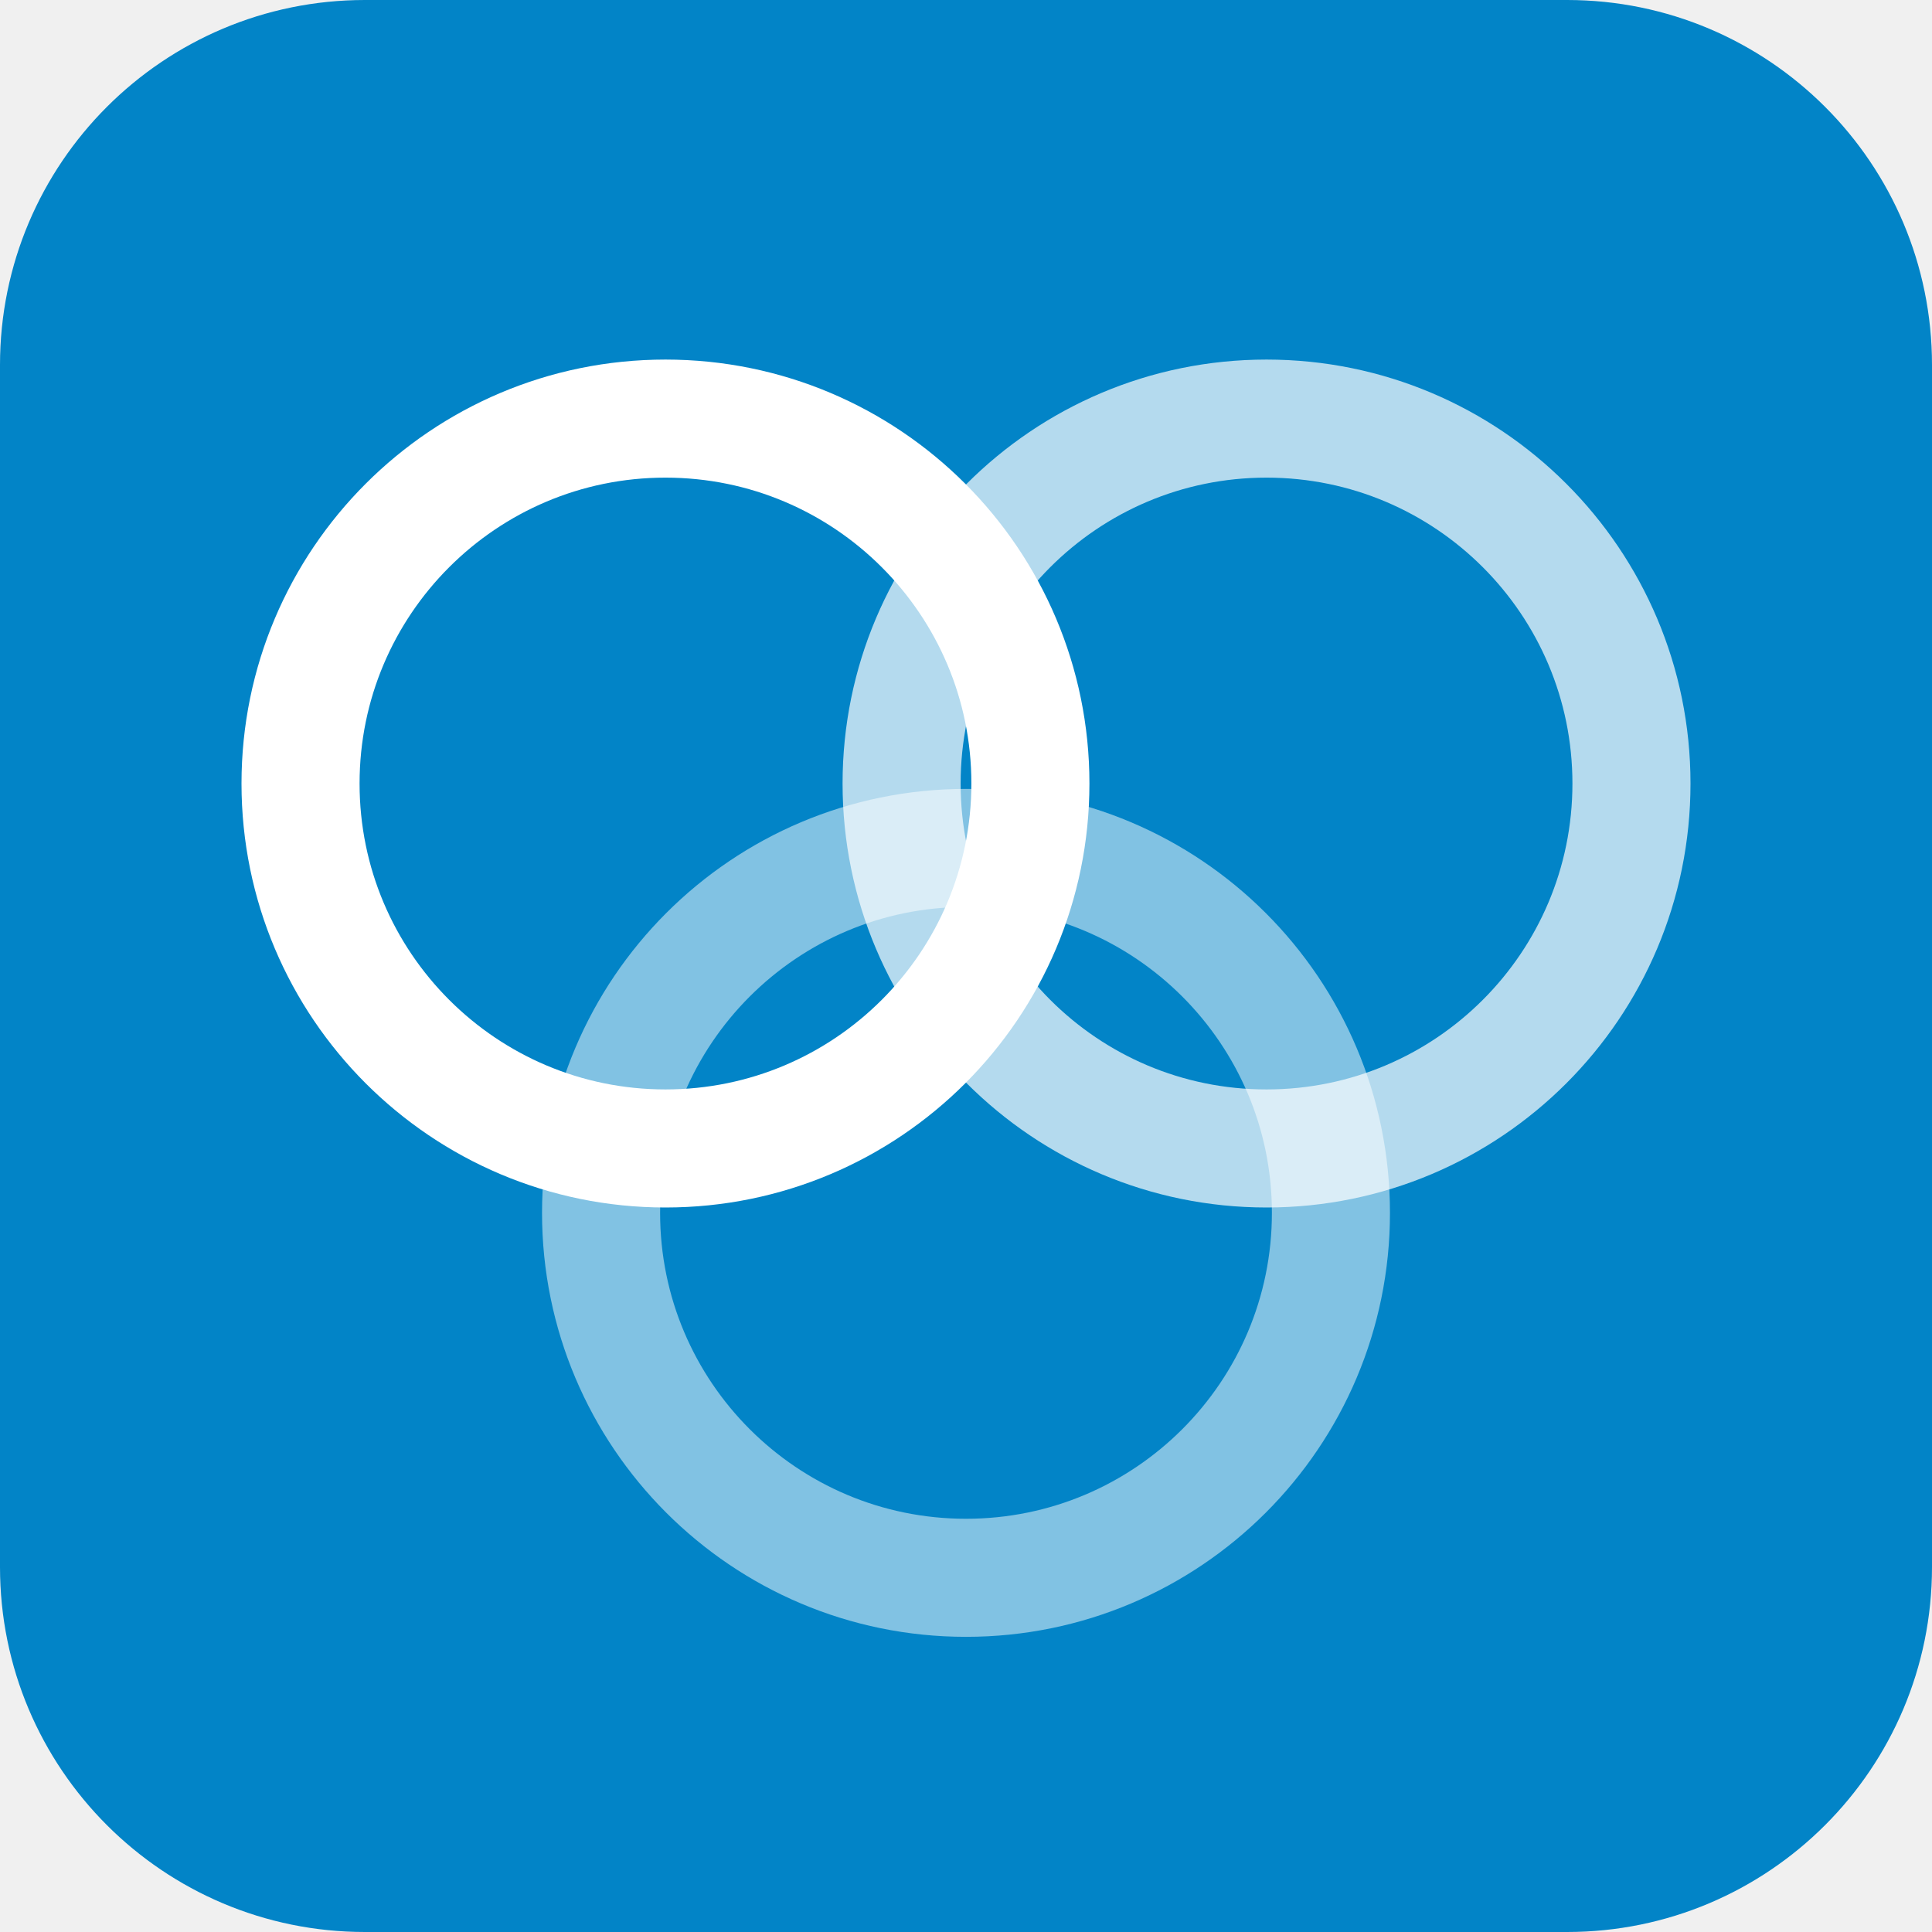
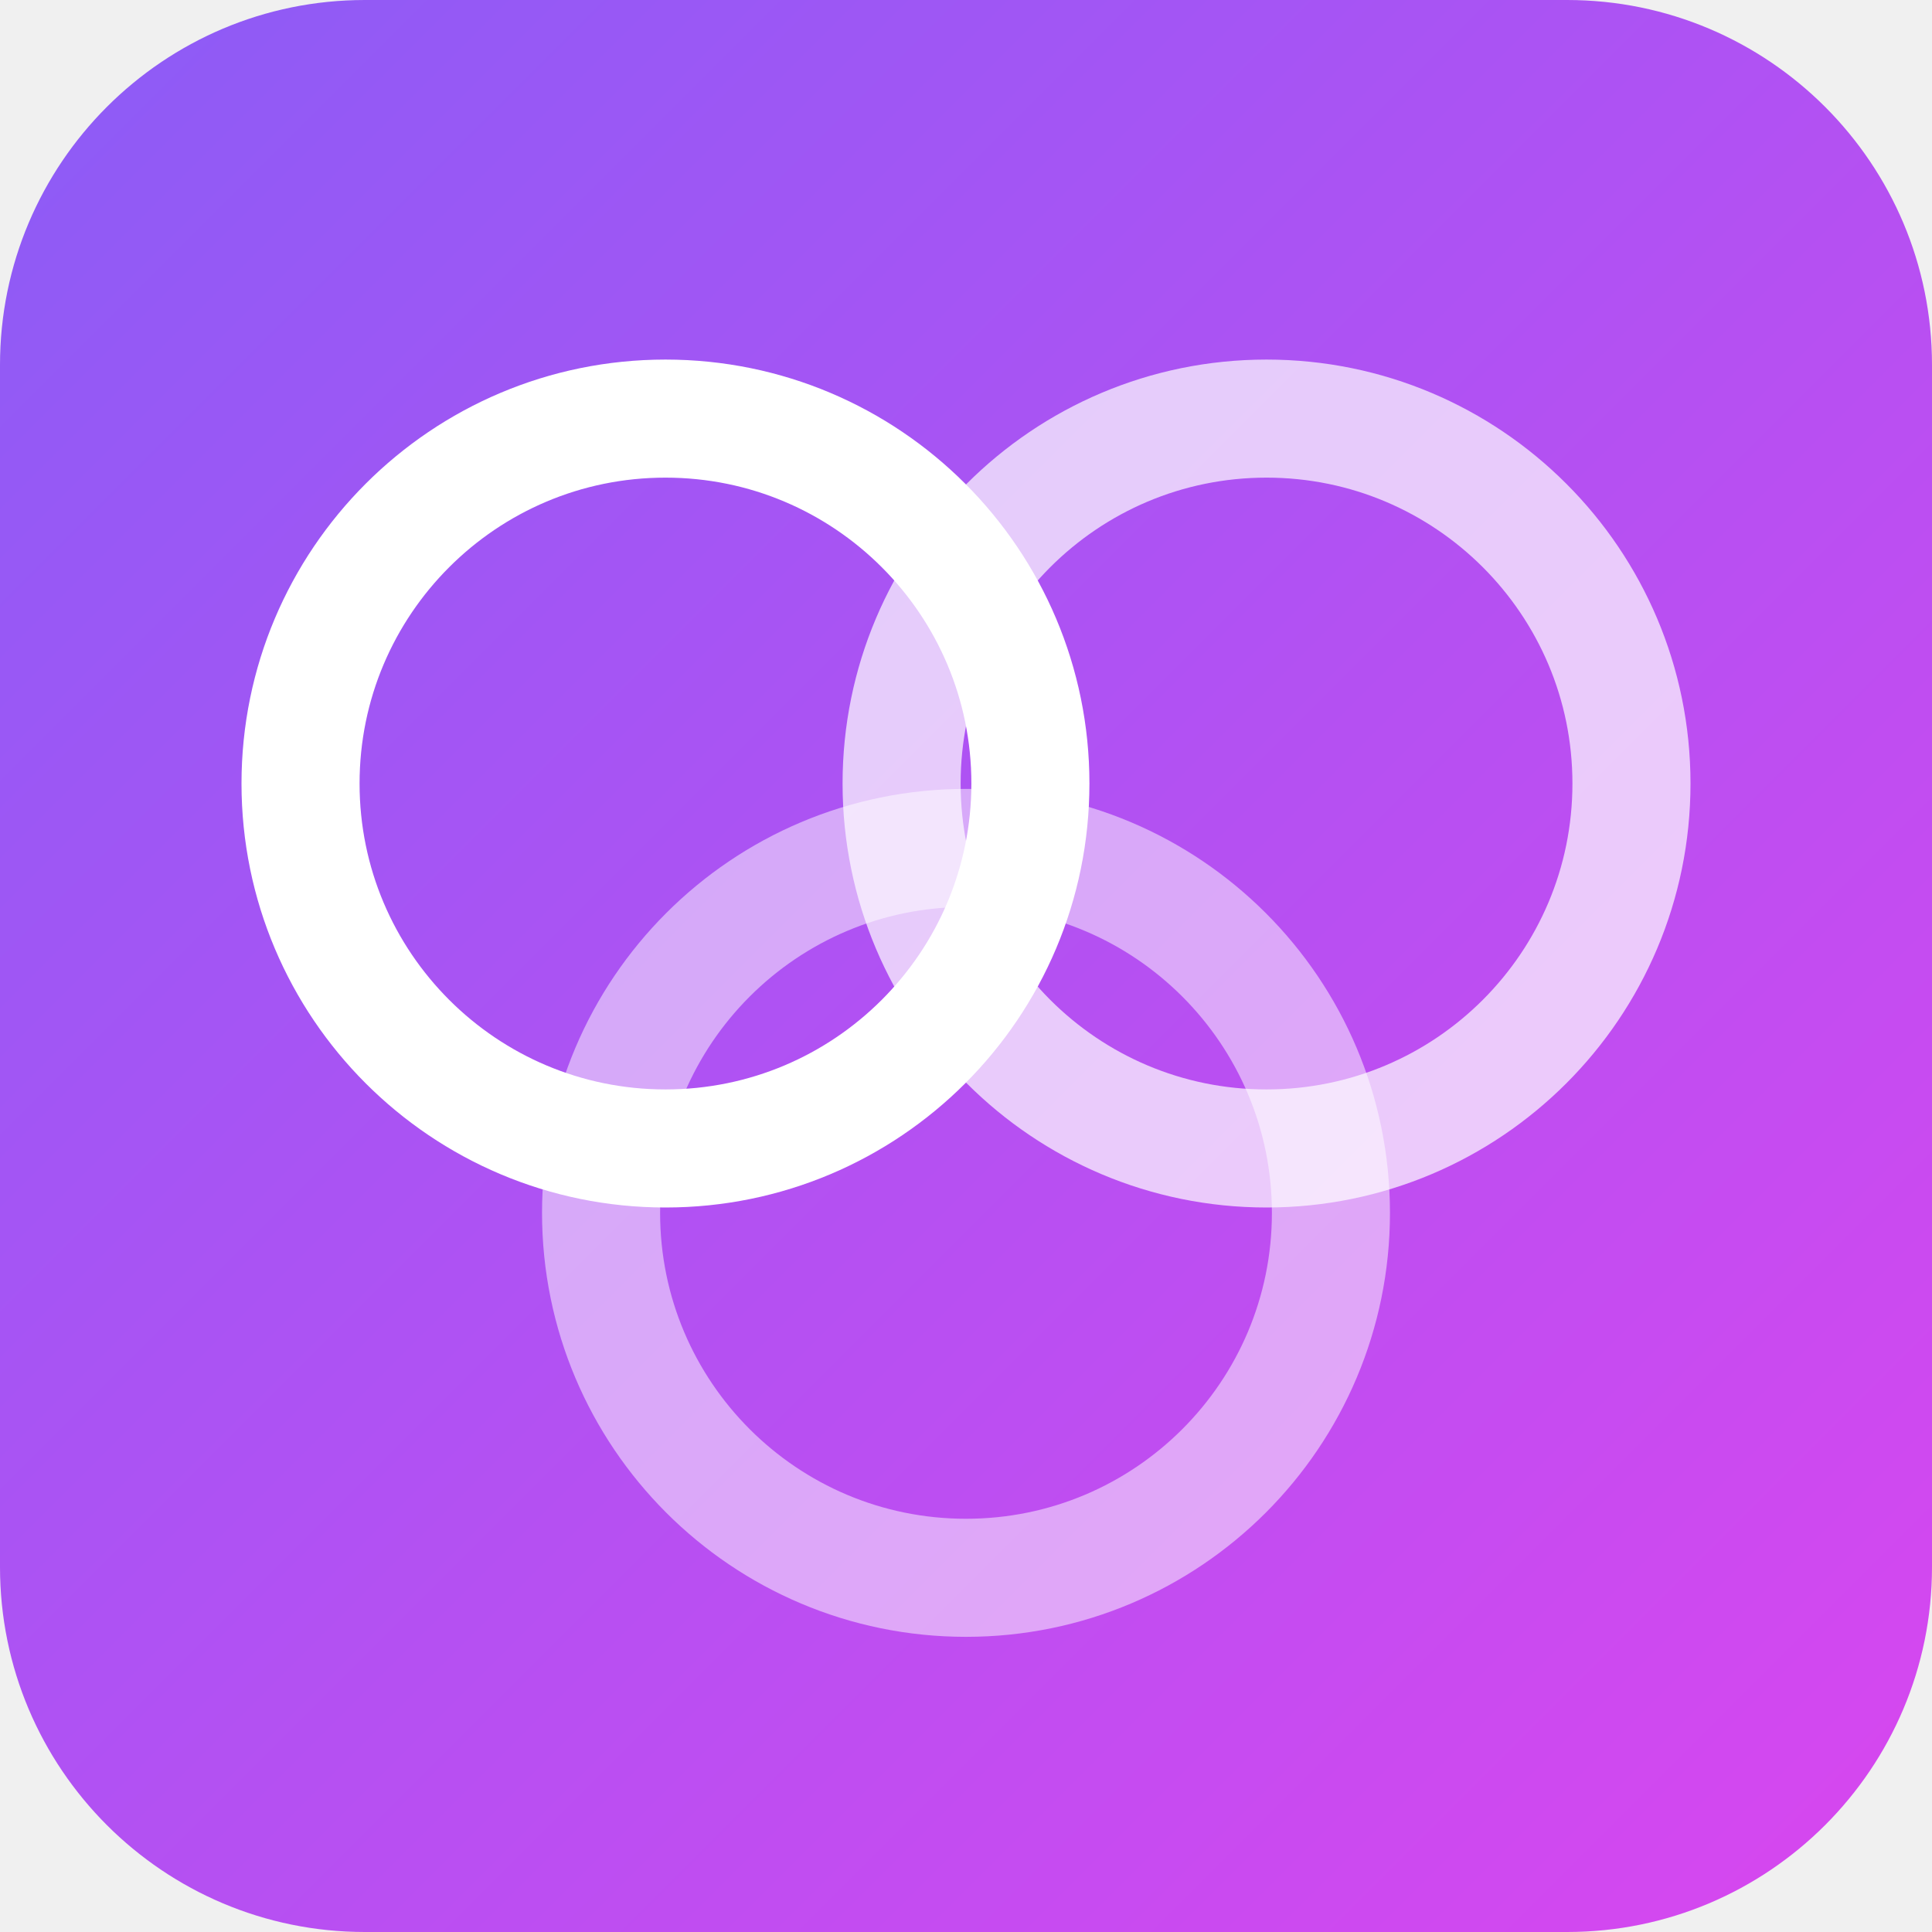
<svg xmlns="http://www.w3.org/2000/svg" width="180" height="180" viewBox="0 0 180 180" fill="none">
-   <rect width="180" height="180" rx="34" fill="#0284c7" />
+   <defs>
+     <linearGradient id="bgGradient" x1="0%" y1="0%" x2="100%" y2="100%">
+       <stop offset="0%" stop-color="#8b5cf6" />
+       <stop offset="100%" stop-color="#d946ef" />
+     </linearGradient>
+   </defs>
+   <rect width="180" height="180" rx="34" fill="url(#bgGradient)" />
  <circle cx="62" cy="73" r="34" stroke="white" stroke-width="11" fill="none" />
  <circle cx="118" cy="73" r="34" stroke="white" stroke-width="11" fill="none" opacity="0.7" />
  <circle cx="90" cy="113" r="34" stroke="white" stroke-width="11" fill="none" opacity="0.5" />
</svg>
